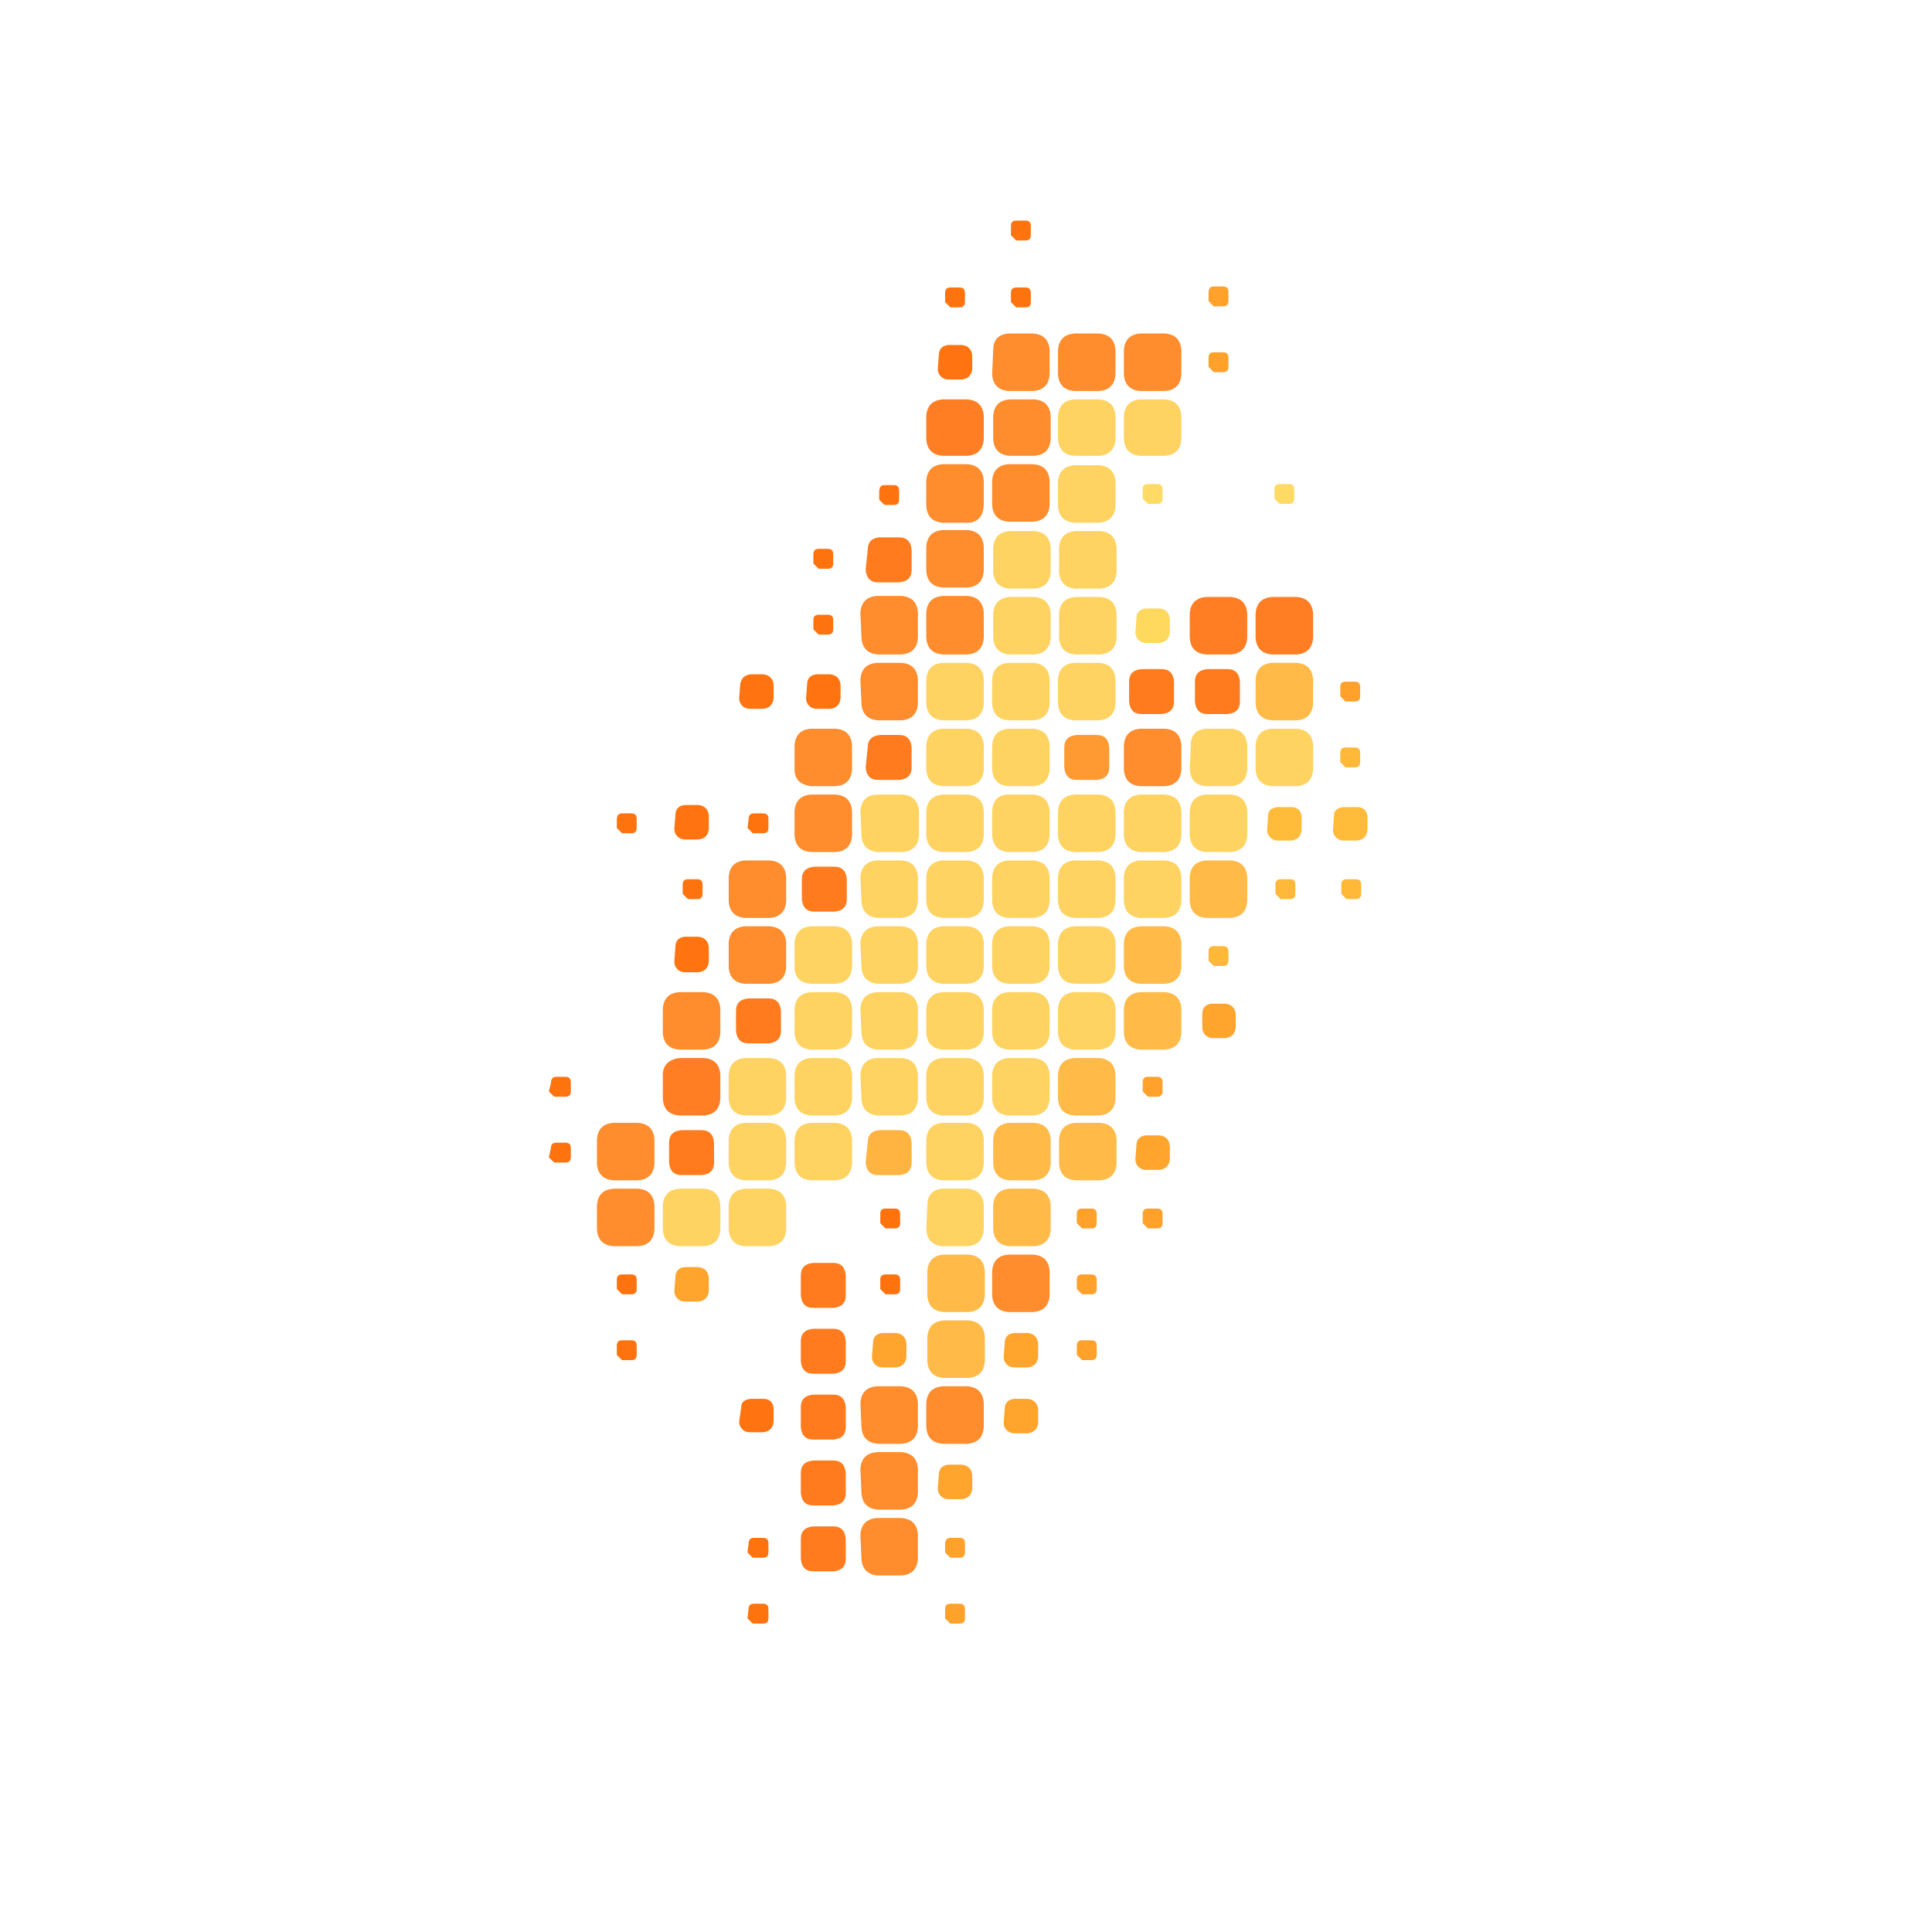
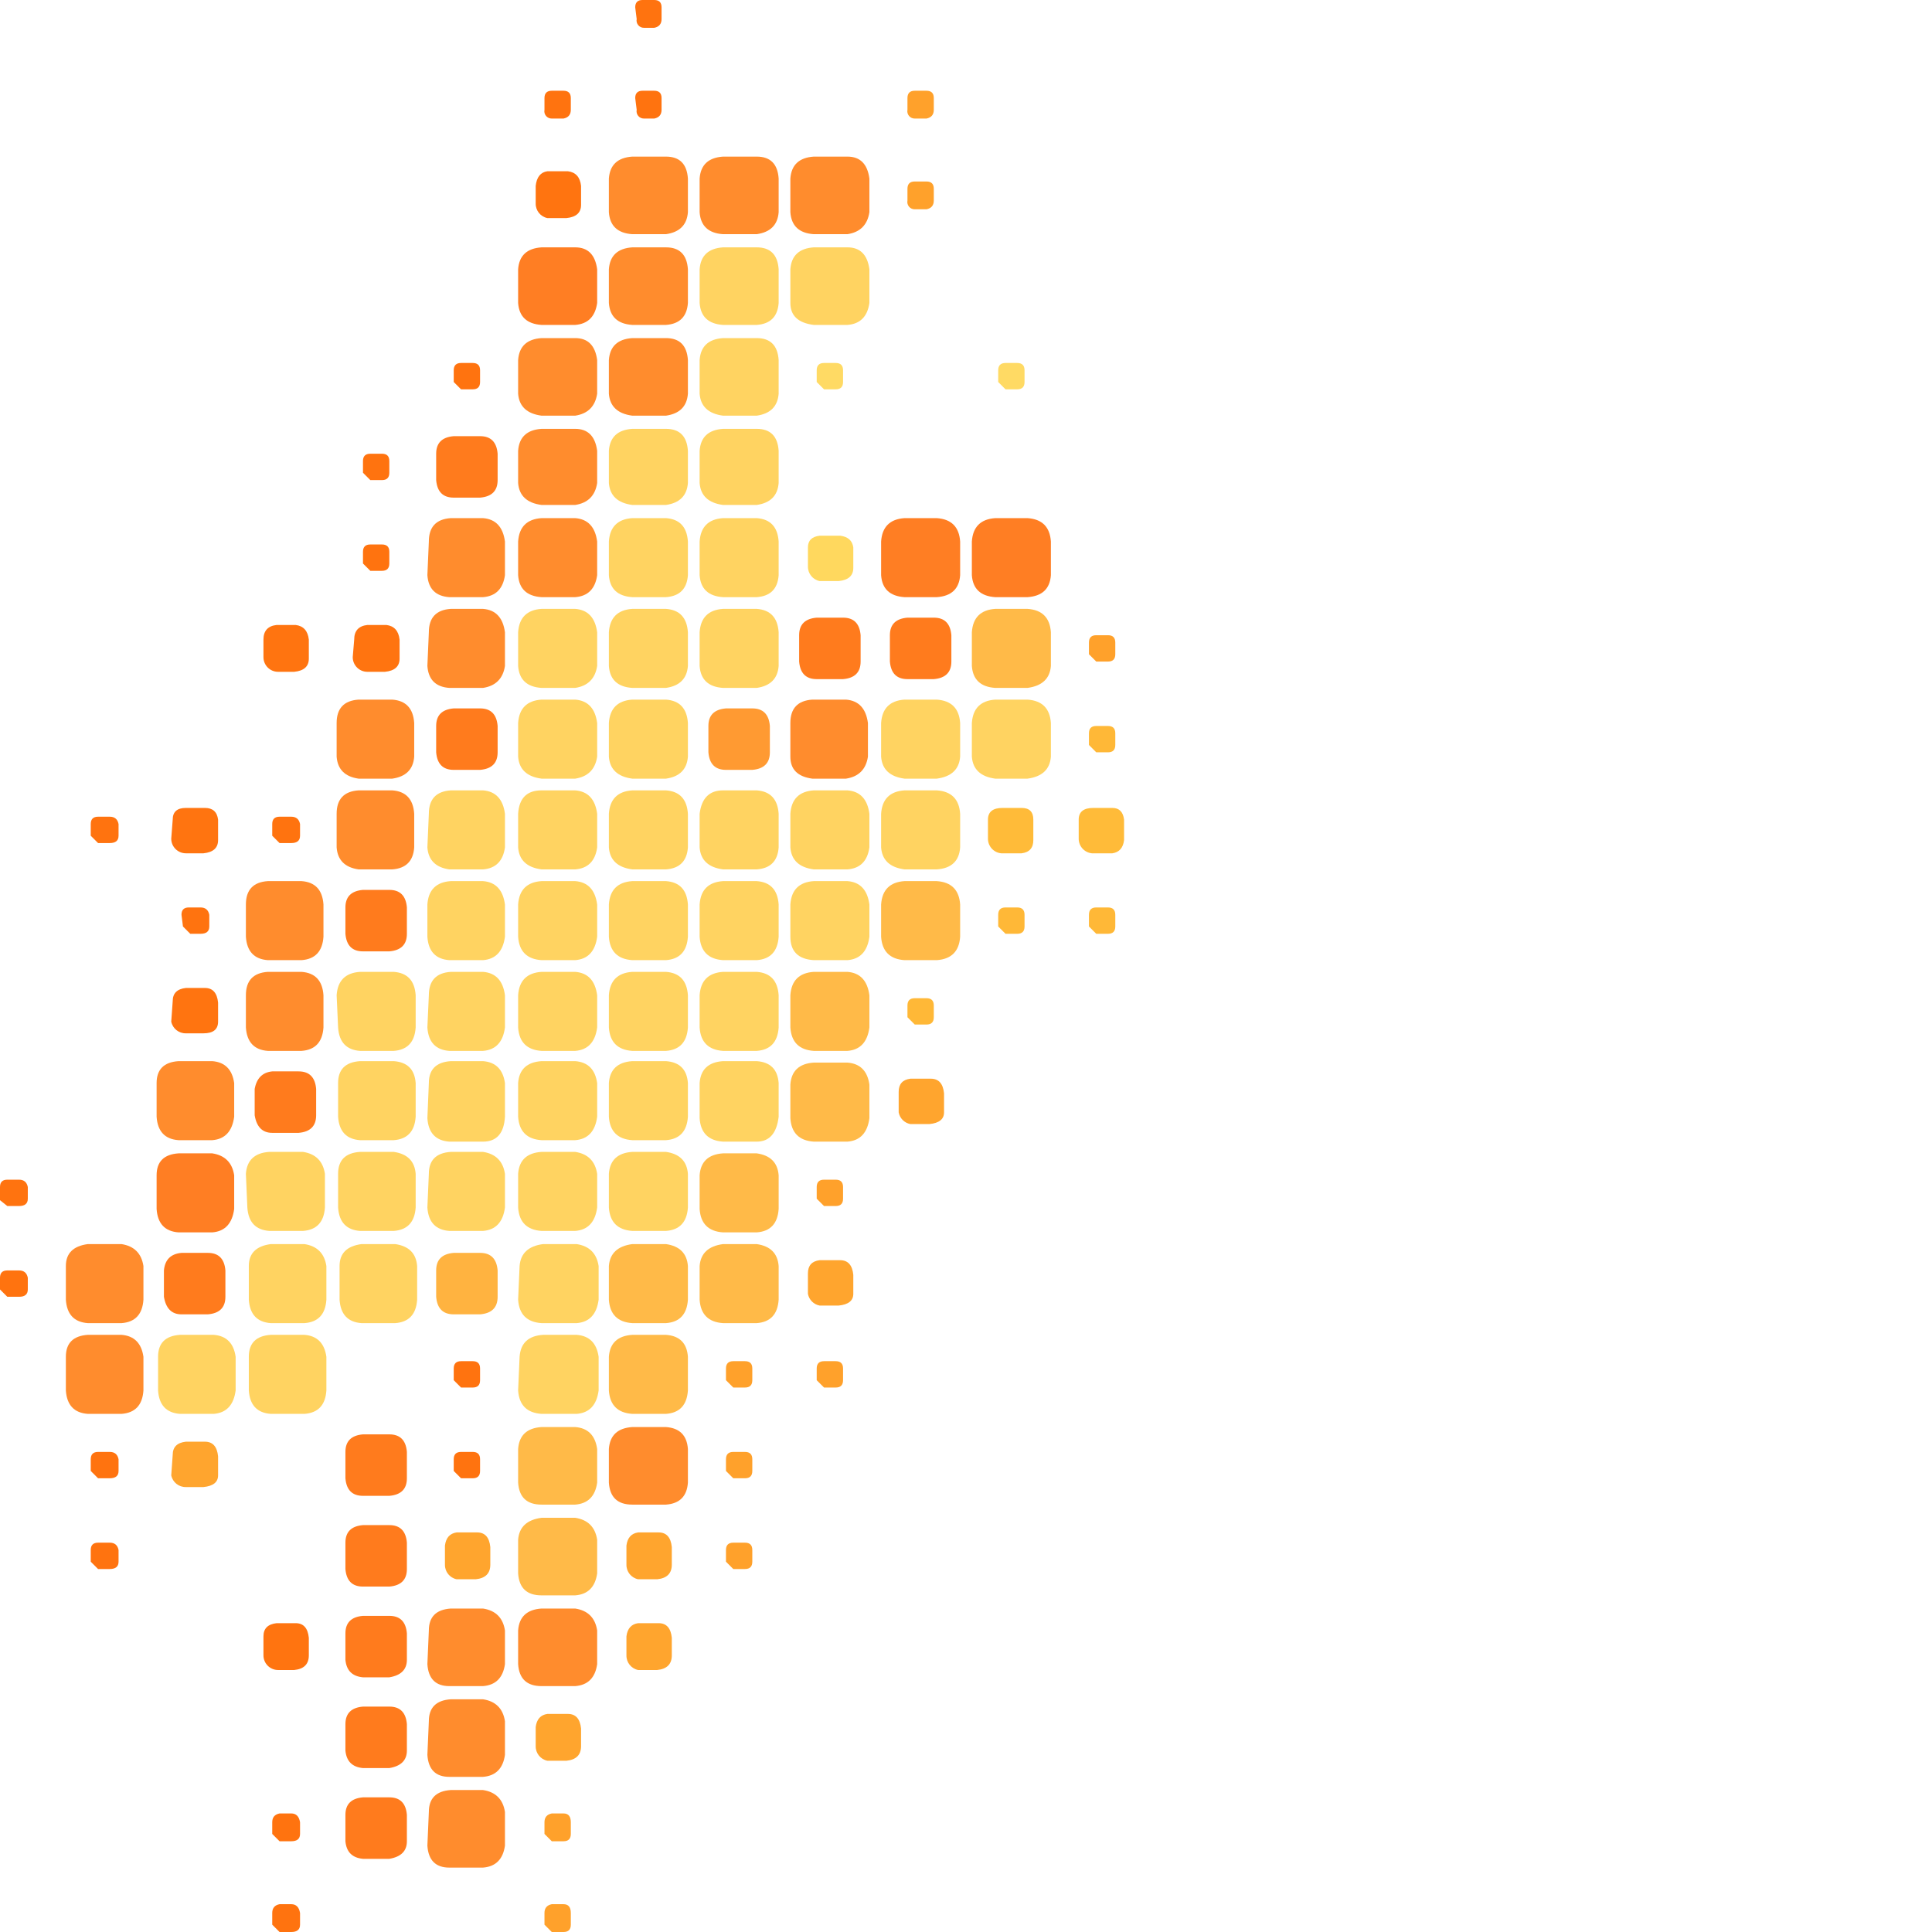
- <svg xmlns="http://www.w3.org/2000/svg" width="184.8" height="184.8" fill="none" overflow="visible" preserveAspectRatio="none" style="display:block" viewBox="0 0 184.8 184.8">
-   <path fill="#ff730f" d="M96.7 21.6q0-.5.5-.5h.9q.5 0 .5.5v.9q0 .5-.5.5h-.9l-.5-.5zM90.4 28q0-.5.5-.5h.9q.5 0 .5.5v.9q0 .5-.5.5h-.9l-.5-.5zm6.3 0q0-.5.5-.5h.9q.5 0 .5.5v.9q0 .5-.5.5h-.9l-.5-.5zM84.1 47q0-.6.5-.6h.9q.5 0 .5.5v.9q0 .5-.5.5h-.9l-.5-.5zm-6.3 6q0-.5.5-.5h.9q.5 0 .5.5v.9q0 .5-.5.5h-.9l-.5-.5zm0 6.3q0-.5.5-.5h.9q.5 0 .5.5v.9q0 .5-.5.5h-.9l-.5-.5zM59 78.4q0-.6.5-.6h.9q.5 0 .5.5v.9q0 .5-.5.5h-.9l-.5-.5zm12.6 0q0-.6.5-.6h.9q.5 0 .5.5v.9q0 .5-.5.5h-1l-.5-.5zm-6.3 6.2q0-.5.5-.5h.9q.5 0 .5.5v.9q0 .5-.5.5h-.9l-.5-.5zm-12.6 19q0-.6.5-.6h.9q.5 0 .5.5v.9q0 .5-.5.5H53l-.5-.5zm0 6.2q0-.5.5-.5h.9q.5 0 .5.5v.9q0 .5-.5.5H53l-.5-.5zm31.5 6.3q0-.5.5-.5h.9q.5 0 .5.5v.9q0 .5-.5.5h-.9l-.5-.5zM59 122.4q0-.5.5-.5h.9q.5 0 .5.5v.9q0 .5-.5.5h-.9l-.5-.5zm25.2 0q0-.5.5-.5h.9q.5 0 .5.5v.9q0 .5-.5.5h-.9l-.5-.5zM59 128.7q0-.5.5-.5h.9q.5 0 .5.5v.9q0 .5-.5.5h-.9l-.5-.5zm12.6 19q0-.6.5-.6h.9q.5 0 .5.5v.9q0 .5-.5.5h-1l-.5-.5zm0 6.2q0-.5.5-.5h.9q.5 0 .5.5v.9q0 .5-.5.5h-1l-.5-.5z" />
-   <path fill="#ffa12b" d="M115.6 28q0-.6.5-.6h.9q.5 0 .5.5v.9q0 .5-.5.5h-.9l-.5-.5zm0 6.2q0-.5.5-.5h.9q.5 0 .5.5v.9q0 .5-.5.5h-.9l-.5-.5zm12.6 31.5q0-.5.5-.5h.9q.5 0 .5.5v.9q0 .5-.5.5h-.9l-.5-.5zm-18.9 37.8q0-.5.5-.5h.9q.5 0 .5.5v.9q0 .5-.5.5h-.9l-.5-.5zm-6.3 12.6q0-.5.5-.5h.9q.5 0 .5.5v.9q0 .5-.5.5h-.9l-.5-.5zm6.3 0q0-.5.5-.5h.9q.5 0 .5.5v.9q0 .5-.5.5h-.9l-.5-.5zm-6.3 6.3q0-.5.5-.5h.9q.5 0 .5.5v.9q0 .5-.5.5h-.9l-.5-.5zm0 6.3q0-.5.5-.5h.9q.5 0 .5.5v.9q0 .5-.5.5h-.9l-.5-.5zm-12.6 19q0-.6.5-.6h.9q.5 0 .5.5v.9q0 .5-.5.5h-.9l-.5-.5zm0 6.2q0-.5.5-.5h.9q.5 0 .5.5v.9q0 .5-.5.5h-.9l-.5-.5z" />
-   <path fill="#ff7410" d="M89.8 34q0-.9.9-1H92q.9.1 1 1v1.3q-.1.9-1 1h-1.3a1 1 0 0 1-1-1zm-19 31.5q.1-.9 1-1H73q.9.1 1 1v1.3q-.1.9-1 1h-1.3a1 1 0 0 1-1-1zm6.4 0q0-.9.9-1h1.3q.9.1 1 1v1.3q-.1.9-1 1h-1.3a1 1 0 0 1-1-1zM64.6 78q0-.9.9-1h1.3q.9.1 1 1v1.3q-.1.9-1 1h-1.3a1 1 0 0 1-1-1zm0 12.6q0-.9.9-1h1.3q.9.1 1 1V92q-.1.9-1 1h-1.3a1 1 0 0 1-1-1zm6.3 44q0-.7.9-.8H73q.9 0 1 .9v1.3q-.1.9-1 1h-1.3a1 1 0 0 1-1-1z" />
-   <path fill="#ff8c2d" d="M95 33.5q0-1.5 1.5-1.6h2.3q1.5.1 1.6 1.6v2.3q-.1 1.5-1.6 1.6h-2.3q-1.5-.1-1.6-1.6zm6.2 0q.1-1.5 1.6-1.6h2.3q1.5.1 1.6 1.6v2.3q-.1 1.5-1.6 1.6h-2.3q-1.5-.1-1.6-1.6zm6.3 0q.1-1.5 1.6-1.6h2.3q1.5.1 1.6 1.6v2.3q-.1 1.5-1.6 1.6h-2.3q-1.5-.1-1.6-1.6zM95 39.8q.1-1.5 1.6-1.6h2.3q1.5.1 1.6 1.6V42q-.1 1.5-1.6 1.6h-2.3q-1.5-.1-1.6-1.6zM88.6 46q.1-1.5 1.6-1.6h2.3q1.5.1 1.6 1.6v2.3Q94 50 92.5 50h-2.3q-1.5-.1-1.6-1.6zm6.3 0q.1-1.5 1.6-1.6h2.3q1.5.1 1.6 1.6v2.3q-.1 1.5-1.6 1.6h-2.3q-1.5-.1-1.6-1.6zm-6.3 6.3q.1-1.5 1.6-1.6h2.3q1.5.1 1.6 1.6v2.3q-.1 1.5-1.6 1.6h-2.3q-1.5-.1-1.6-1.6zm-6.3 6.3q.1-1.5 1.6-1.6h2.3q1.5.1 1.6 1.6V61q-.1 1.5-1.6 1.6H84q-1.5-.1-1.6-1.6zm6.3 0q.1-1.5 1.6-1.6h2.3q1.5.1 1.6 1.6V61q-.1 1.5-1.6 1.6h-2.3q-1.5-.1-1.6-1.6zM82.3 65q.1-1.5 1.6-1.6h2.3q1.5.1 1.6 1.6v2.3q-.1 1.5-1.6 1.6H84q-1.5-.1-1.6-1.6zM76 71.3q.1-1.5 1.6-1.6h2.3q1.5.1 1.6 1.6v2.3q-.1 1.5-1.6 1.6h-2.3Q76 75 76 73.6zm31.5 0q.1-1.5 1.6-1.6h2.3q1.5.1 1.6 1.6v2.3q-.1 1.5-1.6 1.6h-2.3q-1.5-.1-1.6-1.6zM76 77.6q.1-1.5 1.6-1.6h2.3q1.5.1 1.6 1.6v2.3q-.1 1.5-1.6 1.6h-2.3q-1.5-.1-1.6-1.6zm-6.3 6.3q.1-1.5 1.6-1.6h2.3q1.5.1 1.6 1.6v2.3q-.1 1.5-1.6 1.6h-2.3q-1.5-.1-1.6-1.6zm0 6.3q.1-1.5 1.6-1.6h2.3q1.5.1 1.6 1.6v2.3q-.1 1.5-1.6 1.6h-2.3q-1.5-.1-1.6-1.6zm-6.3 6.3q.1-1.5 1.6-1.6h2.3q1.5.1 1.6 1.6v2.3q-.1 1.5-1.6 1.6H65q-1.5-.1-1.6-1.6zM57.1 109q.1-1.5 1.6-1.6H61q1.5.1 1.6 1.6v2.3q-.1 1.5-1.6 1.6h-2.3q-1.5-.1-1.6-1.6zm0 6.3q.1-1.5 1.6-1.6H61q1.5.1 1.6 1.6v2.3q-.1 1.5-1.6 1.6h-2.3q-1.5-.1-1.6-1.6zm37.8 6.3q.1-1.5 1.6-1.6h2.3q1.5.1 1.6 1.6v2.3q-.1 1.5-1.6 1.6h-2.3q-1.5-.1-1.6-1.6zm-12.6 12.6q.1-1.5 1.6-1.6h2.3q1.5.1 1.6 1.6v2.3q-.1 1.5-1.6 1.6H84q-1.5-.1-1.6-1.6zm6.3 0q.1-1.5 1.6-1.6h2.3q1.5.1 1.6 1.6v2.3q-.1 1.5-1.6 1.6h-2.3q-1.5-.1-1.6-1.6zm-6.3 6.3q.1-1.5 1.6-1.6h2.3q1.5.1 1.6 1.6v2.3q-.1 1.5-1.6 1.6H84q-1.5-.1-1.6-1.6zm0 6.3q.1-1.5 1.6-1.6h2.3q1.5.1 1.6 1.6v2.3q-.1 1.5-1.6 1.6H84q-1.5-.1-1.6-1.6z" />
-   <path fill="#ff7e23" d="M88.6 39.8q.1-1.5 1.6-1.6h2.3q1.5.1 1.6 1.6V42q-.1 1.5-1.6 1.6h-2.3q-1.5-.1-1.6-1.6zm25.2 18.9q.1-1.5 1.6-1.6h2.3q1.5.1 1.6 1.6V61q-.1 1.5-1.6 1.6h-2.3q-1.5-.1-1.6-1.6zm6.3 0q.1-1.5 1.6-1.6h2.3q1.5.1 1.6 1.6V61q-.1 1.5-1.6 1.6h-2.3q-1.5-.1-1.6-1.6zm-56.7 44q.1-1.3 1.6-1.5h2.3q1.5.1 1.6 1.6v2.3q-.1 1.5-1.6 1.6H65q-1.5-.1-1.6-1.6z" />
-   <path fill="#ffd361" d="M101.2 39.8q.1-1.5 1.6-1.6h2.3q1.5.1 1.6 1.6V42q-.1 1.5-1.6 1.6h-2.3q-1.5-.1-1.6-1.6zm6.3 0q.1-1.5 1.6-1.6h2.3q1.5.1 1.6 1.6V42q-.1 1.5-1.6 1.6h-2.3q-1.5-.1-1.6-1.6zm-6.3 6.3q.1-1.5 1.6-1.6h2.3q1.5.1 1.6 1.6v2.3q-.1 1.5-1.6 1.6h-2.3q-1.5-.1-1.6-1.6zM95 52.4q.1-1.5 1.6-1.6h2.3q1.5.1 1.6 1.6v2.3q-.1 1.5-1.6 1.6h-2.3q-1.5-.1-1.6-1.6zm6.3 0q.1-1.5 1.6-1.6h2.3q1.5.1 1.6 1.6v2.3q-.1 1.5-1.6 1.6h-2.3q-1.5-.1-1.6-1.6zM95 58.7q.1-1.5 1.6-1.6h2.3q1.5.1 1.6 1.6V61q-.1 1.5-1.6 1.6h-2.3q-1.5-.1-1.6-1.6zm6.3 0q.1-1.5 1.6-1.6h2.3q1.5.1 1.6 1.6V61q-.1 1.5-1.6 1.6h-2.3q-1.5-.1-1.6-1.6zM88.6 65q.1-1.5 1.6-1.6h2.3q1.5.1 1.6 1.6v2.3q-.1 1.5-1.6 1.6h-2.3q-1.5-.1-1.6-1.6zm6.3 0q.1-1.5 1.6-1.6h2.3q1.5.1 1.6 1.6v2.3q-.1 1.5-1.6 1.6h-2.3q-1.5-.1-1.6-1.6zm6.3 0q.1-1.5 1.6-1.6h2.3q1.5.1 1.6 1.6v2.3q-.1 1.5-1.6 1.6h-2.3q-1.5-.1-1.6-1.6zm-12.6 6.3q.1-1.5 1.6-1.6h2.3q1.5.1 1.6 1.6v2.3q-.1 1.5-1.6 1.6h-2.3q-1.5-.1-1.6-1.6zm6.3 0q.1-1.5 1.6-1.6h2.3q1.5.1 1.6 1.6v2.3q-.1 1.5-1.6 1.6h-2.3q-1.5-.1-1.6-1.6zm19 0q0-1.5 1.5-1.6h2.3q1.5.1 1.6 1.6v2.3q-.1 1.5-1.6 1.6h-2.3q-1.5-.1-1.6-1.6zm6.2 0q.1-1.5 1.6-1.6h2.3q1.5.1 1.6 1.6v2.3q-.1 1.5-1.6 1.6h-2.3q-1.5-.1-1.6-1.6zm-37.8 6.3Q82.4 76 84 76h2.3q1.5.1 1.6 1.6v2.3q-.1 1.5-1.6 1.6H84q-1.5-.1-1.6-1.6zm6.3 0q.1-1.5 1.6-1.6h2.3q1.5.1 1.6 1.6v2.3q-.1 1.5-1.6 1.6h-2.3q-1.5-.1-1.6-1.6zm6.3 0Q95 76 96.5 76h2.3q1.5.1 1.6 1.6v2.3q-.1 1.5-1.6 1.6h-2.3q-1.5-.1-1.6-1.6zm6.3 0q.1-1.5 1.6-1.6h2.3q1.5.1 1.6 1.6v2.3q-.1 1.5-1.6 1.6h-2.3q-1.5-.1-1.6-1.6zm6.3 0q.1-1.5 1.6-1.6h2.3q1.5.1 1.6 1.6v2.3q-.1 1.5-1.6 1.6h-2.3q-1.5-.1-1.6-1.6zm6.3 0q.1-1.5 1.6-1.6h2.3q1.5.1 1.6 1.6v2.3q-.1 1.5-1.6 1.6h-2.3q-1.5-.1-1.6-1.6zm-31.5 6.3q.1-1.5 1.6-1.6h2.3q1.5.1 1.6 1.6v2.3q-.1 1.5-1.6 1.6H84q-1.5-.1-1.6-1.6zm6.3 0q.1-1.5 1.6-1.6h2.3q1.5.1 1.6 1.6v2.3q-.1 1.5-1.6 1.6h-2.3q-1.5-.1-1.6-1.6zm6.3 0q.1-1.5 1.6-1.6h2.3q1.5.1 1.6 1.6v2.3q-.1 1.5-1.6 1.6h-2.3q-1.5-.1-1.6-1.6zm6.3 0q.1-1.5 1.6-1.6h2.3q1.5.1 1.6 1.6v2.3q-.1 1.5-1.6 1.6h-2.3q-1.5-.1-1.6-1.6zm6.3 0q.1-1.5 1.6-1.6h2.3q1.5.1 1.6 1.6v2.3q-.1 1.5-1.6 1.6h-2.3q-1.5-.1-1.6-1.6zM76 90.2q.1-1.5 1.6-1.6h2.3q1.5.1 1.6 1.6v2.3q-.1 1.5-1.6 1.6h-2.3Q76 94 76 92.5zm6.3 0q.1-1.5 1.6-1.6h2.3q1.5.1 1.6 1.6v2.3q-.1 1.5-1.6 1.6H84q-1.5-.1-1.6-1.6zm6.3 0q.1-1.5 1.6-1.6h2.3q1.5.1 1.6 1.6v2.3q-.1 1.5-1.6 1.6h-2.3q-1.5-.1-1.6-1.6zm6.3 0q.1-1.5 1.6-1.6h2.3q1.5.1 1.6 1.6v2.3q-.1 1.5-1.6 1.6h-2.3q-1.5-.1-1.6-1.6zm6.3 0q.1-1.5 1.6-1.6h2.3q1.5.1 1.6 1.6v2.3q-.1 1.5-1.6 1.6h-2.3q-1.5-.1-1.6-1.6zM76 96.5q.1-1.5 1.6-1.6h2.3q1.5.1 1.6 1.6v2.3q-.1 1.5-1.6 1.6h-2.3q-1.5-.1-1.6-1.6zm6.3 0q.1-1.5 1.6-1.6h2.3q1.5.1 1.6 1.6v2.3q-.1 1.5-1.6 1.6H84q-1.5-.1-1.6-1.6zm6.3 0q.1-1.5 1.6-1.6h2.3q1.5.1 1.6 1.6v2.3q-.1 1.5-1.6 1.6h-2.3q-1.5-.1-1.6-1.6zm6.3 0q.1-1.5 1.6-1.6h2.3q1.5.1 1.6 1.6v2.3q-.1 1.5-1.6 1.6h-2.3q-1.5-.1-1.6-1.6zm6.3 0q.1-1.5 1.6-1.6h2.3q1.5.1 1.6 1.6v2.3q-.1 1.5-1.6 1.6h-2.3q-1.5-.1-1.6-1.6zm-31.5 6.3q.1-1.5 1.6-1.6h2.3q1.5.1 1.6 1.6v2.3q-.1 1.5-1.6 1.6h-2.3q-1.5-.1-1.6-1.6zm6.3 0q.1-1.5 1.6-1.6h2.3q1.5.1 1.6 1.6v2.3q-.1 1.5-1.6 1.6h-2.3q-1.5-.1-1.6-1.6zm6.3 0q.1-1.5 1.6-1.6h2.3q1.5.1 1.6 1.6v2.3q-.1 1.5-1.6 1.6H84q-1.5-.1-1.6-1.6zm6.3 0q.1-1.5 1.6-1.6h2.3q1.5.1 1.6 1.6v2.3q-.1 1.5-1.6 1.6h-2.3q-1.5-.1-1.6-1.6zm6.3 0q.1-1.5 1.6-1.6h2.3q1.5.1 1.6 1.6v2.3q-.1 1.5-1.6 1.6h-2.3q-1.5-.1-1.6-1.6zM69.7 109q.1-1.5 1.6-1.6h2.3q1.5.1 1.6 1.6v2.3q-.1 1.5-1.6 1.6h-2.3q-1.5-.1-1.6-1.6zm6.3 0q.1-1.5 1.6-1.6h2.3q1.5.1 1.6 1.6v2.3q-.1 1.5-1.6 1.6h-2.3q-1.5-.1-1.6-1.6zm12.6 0q.1-1.5 1.6-1.6h2.3q1.5.1 1.6 1.6v2.3q-.1 1.5-1.6 1.6h-2.3q-1.5-.1-1.6-1.6zm-25.2 6.3q.1-1.5 1.6-1.6h2.3q1.5.1 1.6 1.6v2.3q-.1 1.5-1.6 1.6H65q-1.5-.1-1.6-1.6zm6.3 0q.1-1.5 1.6-1.6h2.3q1.5.1 1.6 1.6v2.3q-.1 1.5-1.6 1.6h-2.3q-1.5-.1-1.6-1.6zm19 0q0-1.5 1.5-1.6h2.3q1.5.1 1.6 1.6v2.3q-.1 1.5-1.6 1.6h-2.3q-1.5-.1-1.6-1.6z" />
-   <path fill="#ffda64" d="M109.3 46.8q0-.5.5-.5h.9q.5 0 .5.5v.9q0 .5-.5.5h-.9l-.5-.5zm12.6 0q0-.5.5-.5h.9q.5 0 .5.5v.9q0 .5-.5.5h-.9l-.5-.5z" />
-   <path fill="#ff7b1d" d="M83 52.6q0-1.1 1.1-1.2H86q1.1 0 1.2 1.2v1.9q0 1.1-1.2 1.2h-2q-1.1 0-1.2-1.2zm25 12.6q0-1.1 1.2-1.2h1.9q1.1 0 1.2 1.2v1.9q0 1.1-1.2 1.2h-1.9q-1.1 0-1.2-1.2zm6.3 0q0-1.1 1.2-1.2h1.9q1.1 0 1.2 1.2v1.9q0 1.1-1.2 1.2h-1.9q-1.1 0-1.2-1.2zM83 71.5q0-1.1 1.2-1.2H86q1.1 0 1.2 1.2v1.9q0 1.1-1.2 1.2h-2q-1.1 0-1.2-1.2zm-6.3 12.6q0-1.1 1.2-1.2h1.9q1.1 0 1.2 1.2V86q0 1.1-1.2 1.2h-1.9q-1.1 0-1.2-1.2zm-6.3 12.6q0-1.1 1.2-1.2h1.9q1.1 0 1.2 1.2v1.9q0 1.1-1.2 1.2h-1.9q-1.1 0-1.2-1.2zM64 109.3q0-1.1 1.2-1.2h1.9q1.1 0 1.2 1.2v1.9q0 1.1-1.2 1.2h-1.9q-1.1 0-1.2-1.2zM76.6 122q0-1.1 1.2-1.2h1.9q1.1 0 1.2 1.2v1.9q0 1.1-1.2 1.2h-1.9q-1.1 0-1.2-1.2zm0 6.3q0-1.1 1.2-1.2h1.9q1.1 0 1.2 1.2v1.9q0 1.1-1.2 1.2h-1.9q-1.1 0-1.2-1.2zm0 6.3q0-1.1 1.2-1.2h1.9q1.1 0 1.2 1.2v1.9q0 1.1-1.2 1.2h-1.9q-1.1 0-1.2-1.2zm0 6.3q0-1.1 1.2-1.2h1.9q1.1 0 1.2 1.2v1.9q0 1.1-1.2 1.2h-1.9q-1.1 0-1.2-1.2zm0 6.3q0-1.1 1.2-1.2h1.9q1.1 0 1.2 1.2v1.9q0 1.1-1.2 1.2h-1.9q-1.1 0-1.2-1.2z" />
-   <path fill="#ffd85e" d="M108.7 59.2q0-.9.9-1h1.3q.9.1 1 1v1.3q-.1.9-1 1h-1.3a1 1 0 0 1-1-1z" />
-   <path fill="#ffba48" d="M120.1 65q.1-1.5 1.6-1.6h2.3q1.5.1 1.6 1.6v2.3q-.1 1.5-1.6 1.6h-2.3q-1.5-.1-1.6-1.6zm-6.3 18.9q.1-1.5 1.6-1.6h2.3q1.5.1 1.6 1.6v2.3q-.1 1.5-1.6 1.6h-2.3q-1.5-.1-1.6-1.6zm-6.3 6.3q.1-1.5 1.6-1.6h2.3q1.5.1 1.6 1.6v2.3q-.1 1.5-1.6 1.6h-2.3q-1.5-.1-1.6-1.6zm0 6.3q.1-1.5 1.6-1.6h2.3q1.5.1 1.6 1.6v2.3q-.1 1.5-1.6 1.6h-2.3q-1.5-.1-1.6-1.6zm-6.3 6.3q.1-1.5 1.6-1.6h2.3q1.5.1 1.6 1.6v2.3q-.1 1.5-1.6 1.6h-2.3q-1.5-.1-1.6-1.6zM95 109q.1-1.5 1.6-1.6h2.3q1.5.1 1.6 1.6v2.3q-.1 1.5-1.6 1.6h-2.3q-1.5-.1-1.6-1.6zm6.3 0q.1-1.5 1.6-1.6h2.3q1.5.1 1.6 1.6v2.3q-.1 1.5-1.6 1.6h-2.3q-1.5-.1-1.6-1.6zm-6.3 6.3q.1-1.5 1.6-1.6h2.3q1.5.1 1.6 1.6v2.3q-.1 1.5-1.6 1.6h-2.3q-1.5-.1-1.6-1.6zm-6.3 6.3q.1-1.5 1.6-1.6h2.3q1.5.1 1.6 1.6v2.3q-.1 1.5-1.6 1.6h-2.3q-1.5-.1-1.6-1.6zm0 6.3q.1-1.5 1.6-1.6h2.3q1.5.1 1.6 1.6v2.3q-.1 1.5-1.6 1.6h-2.3q-1.5-.1-1.6-1.6z" />
-   <path fill="#ff9a32" d="M101.8 71.5q0-1.1 1.2-1.2h1.9q1.1 0 1.2 1.2v1.9q0 1.1-1.2 1.2H103q-1.1 0-1.2-1.2z" />
-   <path fill="#ffb837" d="M128.2 72q0-.5.5-.5h.9q.5 0 .5.5v.9q0 .5-.5.5h-.9l-.5-.5zM122 84.6q0-.5.5-.5h.9q.5 0 .5.5v.9q0 .5-.5.5h-.9l-.5-.5zm6.3 0q0-.5.5-.5h.9q.5 0 .5.5v.9q0 .5-.5.5h-.9l-.5-.5zM115.6 91q0-.5.5-.5h.9q.5 0 .5.5v.9q0 .5-.5.5h-.9l-.5-.5z" />
-   <path fill="#ffbb39" d="M121.3 78q0-.7.9-.8h1.3q.9 0 1 .9v1.3q-.1.9-1 1h-1.3a1 1 0 0 1-1-1zm6.3 0q0-.7.9-.8h1.3q.9 0 1 .9v1.3q-.1.9-1 1h-1.3a1 1 0 0 1-1-1z" />
-   <path fill="#ffa52e" d="M115 97q0-.9.9-1h1.3q.9.1 1 1v1.3q-.1.9-1 1H116a1 1 0 0 1-1-1zm-6.3 12.6q0-.9.9-1h1.3q.9.1 1 1v1.3q-.1.9-1 1h-1.3a1 1 0 0 1-1-1zm-44.1 12.6q0-.9.9-1h1.3q.9.1 1 1v1.3q-.1.9-1 1h-1.3a1 1 0 0 1-1-1zm18.9 6.3q0-.9.9-1h1.3q.9.1 1 1v1.3q-.1.9-1 1h-1.3a1 1 0 0 1-1-1zm12.6 0q0-.9.9-1h1.3q.9.1 1 1v1.3q-.1.9-1 1H97a1 1 0 0 1-1-1zm0 6.3q0-.9.9-1h1.3q.9.1 1 1v1.3q-.1.9-1 1H97a1 1 0 0 1-1-1zm-6.3 6.3q0-.9.9-1H92q.9.1 1 1v1.3q-.1.9-1 1h-1.3a1 1 0 0 1-1-1z" />
-   <path fill="#ffb340" d="M83 109.3q0-1.1 1.1-1.2H86q1.1 0 1.2 1.2v1.9q0 1.1-1.2 1.2h-2q-1.1 0-1.2-1.2z" />
+ <svg xmlns="http://www.w3.org/2000/svg" width="132" height="132" fill="none" preserveAspectRatio="xMinYMin meet" viewBox="0 0 132 132">
+   <path fill="#ff730f" d="M43.4.5q0-.5.5-.5h.8q.5 0 .5.5v.8q0 .5-.5.6H44a.5.5 0 0 1-.5-.6zm-6.2 6.2q0-.5.5-.5h.8q.5 0 .5.5v.8q0 .5-.5.6h-.8a.5.5 0 0 1-.5-.6zm6.2 0q0-.5.5-.5h.8q.5 0 .5.5v.8q0 .5-.5.6H44a.5.5 0 0 1-.5-.6zM31 25.3q0-.5.5-.5h.8q.5 0 .5.5v.8q0 .5-.5.5h-.8l-.5-.5zm-6.2 6.2q0-.5.5-.5h.8q.5 0 .5.5v.8q0 .5-.5.5h-.8l-.5-.5zm0 6.2q0-.5.5-.5h.8q.5 0 .5.5v.8q0 .5-.5.5h-.8l-.5-.5zM6.2 56.3q0-.5.5-.5h.8q.5 0 .6.5v.8q0 .5-.6.5h-.8l-.5-.5zm12.4 0q0-.5.5-.5h.8q.5 0 .6.5v.8q0 .5-.6.5h-.8l-.5-.5zm-6.2 6.2q0-.5.5-.5h.8q.5 0 .6.5v.8q0 .5-.6.5H13l-.5-.5zM0 81.1q0-.5.5-.5h.8q.5 0 .6.5v.8q0 .5-.6.5H.5L0 82zm0 6.2q0-.5.5-.5h.8q.5 0 .6.5v.8q0 .5-.6.5H.5l-.5-.5zm31 6.2q0-.5.5-.5h.8q.5 0 .5.5v.8q0 .5-.5.5h-.8l-.5-.5zM6.2 99.7q0-.5.5-.5h.8q.5 0 .6.5v.8q0 .5-.6.5h-.8l-.5-.5zm24.8 0q0-.5.5-.5h.8q.5 0 .5.5v.8q0 .5-.5.5h-.8l-.5-.5zm-24.8 6.2q0-.5.5-.5h.8q.5 0 .6.5v.8q0 .5-.6.5h-.8l-.5-.5zm12.4 18.6q0-.5.5-.6h.8q.5 0 .6.6v.8q0 .5-.6.5h-.8l-.5-.5zm0 6.2q0-.5.5-.6h.8q.5 0 .6.6v.8q0 .5-.6.5h-.8l-.5-.5z" />
+   <path fill="#ffa12b" d="M62 6.7q0-.5.5-.5h.8q.5 0 .5.5v.8q0 .5-.5.6h-.8a.5.5 0 0 1-.5-.6zm0 6.2q0-.5.5-.5h.8q.5 0 .5.5v.8q0 .5-.5.6h-.8a.5.5 0 0 1-.5-.6zm12.4 31q0-.5.5-.5h.8q.5 0 .5.5v.8q0 .5-.5.5h-.8l-.5-.5zM55.8 81.1q0-.5.5-.5h.8q.5 0 .5.5v.8q0 .5-.5.5h-.8l-.5-.5zm-6.2 12.4q0-.5.5-.5h.8q.5 0 .5.5v.8q0 .5-.5.5h-.8l-.5-.5zm6.2 0q0-.5.5-.5h.8q.5 0 .5.5v.8q0 .5-.5.5h-.8l-.5-.5zm-6.2 6.2q0-.5.5-.5h.8q.5 0 .5.5v.8q0 .5-.5.5h-.8l-.5-.5zm0 6.2q0-.5.5-.5h.8q.5 0 .5.5v.8q0 .5-.5.5h-.8l-.5-.5zm-12.4 18.6q0-.5.5-.6h.8q.5 0 .5.6v.8q0 .5-.5.5h-.8l-.5-.5zm0 6.2q0-.5.5-.6h.8q.5 0 .5.6v.8q0 .5-.5.5h-.8l-.5-.5z" />
+   <path fill="#ff7410" d="M36.6 12.7q.1-.9.8-1h1.4q.8.1.9 1V14q0 .8-1 .9h-1.3a1 1 0 0 1-.8-1zM18 43.7q0-.9.9-1h1.3q.8.1.9 1V45q0 .8-1 .9H19a1 1 0 0 1-1-1zm6.2 0q0-.9.9-1h1.3q.8.1.9 1V45q0 .8-1 .9h-1.2a1 1 0 0 1-1-1zM11.8 56q0-.8.9-.8H14q.8 0 .9.8v1.4q0 .8-1 .9h-1.2a1 1 0 0 1-1-1zm0 12.4q0-.8.9-.9H14q.8 0 .9 1v1.3q0 .8-1 .8h-1.2a1 1 0 0 1-1-.8zm6.2 43.4q0-.8.9-.9h1.3q.8 0 .9 1v1.2q0 .9-1 1H19a1 1 0 0 1-1-1z" />
+   <path fill="#ff8c2d" d="M41.6 12.2q.1-1.4 1.6-1.5h2.3q1.4 0 1.5 1.5v2.3q-.1 1.3-1.5 1.5h-2.3q-1.5-.1-1.6-1.5zm6.2 0q.1-1.4 1.6-1.5h2.3q1.4 0 1.5 1.5v2.3q-.1 1.3-1.5 1.5h-2.3q-1.5-.1-1.6-1.5zm6.2 0q.1-1.4 1.6-1.5h2.3q1.3 0 1.5 1.5v2.3q-.2 1.3-1.5 1.5h-2.3q-1.5-.1-1.6-1.5zm-12.4 6.2q.1-1.4 1.6-1.5h2.3q1.4 0 1.5 1.5v2.3q-.1 1.4-1.5 1.5h-2.3q-1.5-.1-1.6-1.5zm-6.2 6.2q.1-1.4 1.6-1.5h2.3q1.3 0 1.5 1.5v2.3q-.2 1.3-1.5 1.5H37q-1.5-.2-1.6-1.5zm6.2 0q.1-1.4 1.6-1.5h2.3q1.4 0 1.5 1.5v2.3q-.1 1.3-1.5 1.5h-2.3q-1.5-.2-1.6-1.5zm-6.2 6.2q.1-1.4 1.6-1.5h2.3q1.3 0 1.5 1.5V33q-.2 1.3-1.5 1.5H37q-1.5-.2-1.6-1.5zM29.3 37q0-1.5 1.5-1.6H33q1.3.1 1.5 1.6v2.3q-.2 1.4-1.5 1.5h-2.3q-1.4-.1-1.5-1.5zm6.1 0q.1-1.5 1.6-1.6h2.3q1.3.1 1.5 1.6v2.3q-.2 1.4-1.5 1.5H37q-1.5-.1-1.6-1.5zm-6.1 6.2q0-1.5 1.5-1.6H33q1.3.1 1.5 1.6v2.3q-.2 1.3-1.5 1.5h-2.3q-1.4-.1-1.5-1.5zM23 49.4q0-1.5 1.5-1.6h2.3q1.4.1 1.5 1.6v2.3q-.1 1.3-1.5 1.5h-2.3q-1.4-.2-1.5-1.5zm31 0q0-1.5 1.5-1.6h2.3q1.3.1 1.5 1.6v2.3q-.2 1.3-1.5 1.5h-2.3Q54 53 54 51.7zm-31 6.2q0-1.5 1.5-1.6h2.3q1.4.1 1.5 1.6v2.3q-.1 1.4-1.5 1.5h-2.3q-1.4-.2-1.5-1.5zm-6.2 6.2q0-1.5 1.5-1.6h2.3q1.4.1 1.5 1.6V64q-.1 1.5-1.5 1.6h-2.3q-1.4-.1-1.5-1.6zm0 6.2q0-1.5 1.5-1.6h2.3q1.4.1 1.5 1.6v2.2q-.1 1.5-1.5 1.6h-2.3q-1.4-.1-1.5-1.6zm-6.1 6q0-1.4 1.5-1.5h2.3q1.3.1 1.5 1.5v2.3q-.2 1.5-1.5 1.6h-2.3q-1.4-.1-1.5-1.6zM4.5 86.5q0-1.3 1.5-1.5h2.3q1.3.2 1.5 1.5v2.3q-.1 1.5-1.5 1.6H6q-1.4-.1-1.5-1.6zm0 6.2q0-1.4 1.5-1.5h2.3q1.3.1 1.5 1.5V95q-.1 1.5-1.5 1.6H6q-1.4-.1-1.5-1.6zM41.6 99q.1-1.4 1.6-1.5h2.3q1.4.1 1.5 1.5v2.3q-.1 1.4-1.5 1.5h-2.3q-1.5 0-1.6-1.5zm-12.3 12.4q0-1.4 1.5-1.5H33q1.3.2 1.5 1.5v2.3q-.2 1.4-1.5 1.5h-2.3q-1.4 0-1.5-1.5zm6.1 0q.1-1.4 1.6-1.5h2.3q1.3.2 1.5 1.5v2.3q-.2 1.4-1.5 1.5H37q-1.5 0-1.6-1.5zm-6.1 6.2q0-1.4 1.5-1.5H33q1.3.2 1.5 1.5v2.3q-.2 1.4-1.5 1.5h-2.3q-1.4 0-1.5-1.5zm0 6.2q0-1.4 1.5-1.5H33q1.3.2 1.5 1.5v2.3q-.2 1.4-1.5 1.5h-2.3q-1.4 0-1.5-1.5z" />
+   <path fill="#ff7e23" d="M35.4 18.4q.1-1.4 1.6-1.5h2.3q1.3 0 1.5 1.5v2.3q-.2 1.4-1.5 1.5H37q-1.5-.1-1.6-1.5zM60.2 37q.1-1.5 1.6-1.6H64q1.5.1 1.6 1.6v2.3q-.1 1.4-1.6 1.5h-2.2q-1.5-.1-1.6-1.5zm6.2 0q.1-1.5 1.6-1.6h2.2q1.5.1 1.6 1.6v2.3q-.1 1.4-1.6 1.5H68q-1.5-.1-1.6-1.5zM10.7 80.3q0-1.4 1.5-1.5h2.3q1.3.2 1.5 1.5v2.3q-.2 1.5-1.5 1.6h-2.3q-1.4-.1-1.5-1.6z" />
+   <path fill="#ffd361" d="M47.8 18.4q.1-1.4 1.6-1.5h2.3q1.4 0 1.5 1.5v2.3q-.1 1.4-1.5 1.5h-2.3q-1.5-.1-1.6-1.5zm6.2 0q.1-1.4 1.6-1.5h2.3q1.3 0 1.5 1.5v2.3q-.2 1.4-1.5 1.5h-2.3Q54 22 54 20.7zm-6.2 6.2q.1-1.4 1.6-1.5h2.3q1.4 0 1.5 1.5v2.3q-.1 1.3-1.5 1.5h-2.3q-1.5-.2-1.6-1.5zm-6.2 6.2q.1-1.4 1.6-1.5h2.3q1.4 0 1.5 1.5V33q-.1 1.3-1.5 1.5h-2.3q-1.5-.2-1.6-1.5zm6.2 0q.1-1.4 1.6-1.5h2.3q1.4 0 1.5 1.5V33q-.1 1.3-1.5 1.5h-2.3q-1.5-.2-1.6-1.5zM41.6 37q.1-1.5 1.6-1.6h2.3q1.4.1 1.5 1.6v2.3q-.1 1.4-1.5 1.5h-2.3q-1.5-.1-1.6-1.5zm6.2 0q.1-1.5 1.6-1.6h2.3q1.4.1 1.5 1.6v2.3q-.1 1.4-1.5 1.5h-2.3q-1.5-.1-1.6-1.5zm-12.4 6.2q.1-1.5 1.6-1.6h2.3q1.3.1 1.5 1.6v2.3q-.2 1.3-1.5 1.5H37q-1.5-.1-1.6-1.5zm6.2 0q.1-1.5 1.6-1.6h2.3q1.4.1 1.5 1.6v2.3q-.1 1.3-1.5 1.5h-2.3q-1.5-.1-1.6-1.5zm6.2 0q.1-1.5 1.6-1.6h2.3q1.4.1 1.5 1.6v2.3q-.1 1.3-1.5 1.5h-2.3q-1.5-.1-1.6-1.5zm-12.4 6.2q.1-1.5 1.6-1.6h2.3q1.3.1 1.5 1.6v2.3q-.2 1.3-1.5 1.5H37q-1.5-.2-1.6-1.5zm6.2 0q.1-1.5 1.6-1.6h2.3q1.4.1 1.5 1.6v2.3q-.1 1.3-1.5 1.5h-2.3q-1.5-.2-1.6-1.5zm18.6 0q.1-1.5 1.6-1.6H64q1.5.1 1.6 1.6v2.3q-.1 1.3-1.6 1.5h-2.2q-1.5-.2-1.6-1.5zm6.2 0q.1-1.5 1.6-1.6h2.2q1.5.1 1.6 1.6v2.3q-.1 1.3-1.6 1.5H68q-1.5-.2-1.6-1.5zm-37.1 6.2q0-1.5 1.5-1.6H33q1.3.1 1.5 1.6v2.3q-.2 1.4-1.5 1.5h-2.3q-1.4-.2-1.5-1.5zm6.1 0Q35.5 54 37 54h2.3q1.3.1 1.5 1.6v2.3q-.2 1.4-1.5 1.5H37q-1.5-.2-1.6-1.5zm6.2 0q.1-1.5 1.6-1.6h2.3q1.4.1 1.5 1.6v2.3q-.1 1.4-1.5 1.5h-2.3q-1.5-.2-1.6-1.5zm6.2 0Q48 54 49.4 54h2.3q1.4.1 1.5 1.6v2.3q-.1 1.4-1.5 1.5h-2.3q-1.5-.2-1.6-1.5zm6.2 0q.1-1.5 1.6-1.6h2.3q1.3.1 1.5 1.6v2.3q-.2 1.4-1.5 1.5h-2.3q-1.5-.2-1.6-1.5zm6.2 0q.1-1.5 1.6-1.6H64q1.5.1 1.6 1.6v2.3q-.1 1.4-1.6 1.5h-2.2q-1.5-.2-1.6-1.5zm-31 6.2q.1-1.5 1.6-1.6H33q1.3.1 1.5 1.6V64q-.2 1.5-1.5 1.6h-2.3q-1.4-.1-1.5-1.6zm6.2 0q.1-1.5 1.6-1.6h2.3q1.3.1 1.5 1.6V64q-.2 1.5-1.5 1.6H37q-1.5-.1-1.6-1.6zm6.2 0q.1-1.5 1.6-1.6h2.3q1.4.1 1.5 1.6V64q-.1 1.5-1.5 1.6h-2.3q-1.5-.1-1.6-1.6zm6.2 0q.1-1.5 1.6-1.6h2.3q1.4.1 1.5 1.6V64q-.1 1.5-1.5 1.6h-2.3q-1.5-.1-1.6-1.6zm6.2 0q.1-1.5 1.6-1.6h2.3q1.3.1 1.5 1.6V64q-.2 1.5-1.5 1.6h-2.3Q54 65.5 54 64zM23 68q.1-1.5 1.6-1.6h2.3q1.4.1 1.5 1.6v2.2q-.1 1.5-1.5 1.6h-2.3q-1.4-.1-1.5-1.6zm6.3 0q0-1.5 1.5-1.6H33q1.3.1 1.5 1.6v2.2q-.2 1.5-1.5 1.6h-2.3q-1.4-.1-1.5-1.6zm6.1 0q.1-1.5 1.6-1.6h2.3q1.3.1 1.5 1.6v2.2q-.2 1.5-1.5 1.6H37q-1.5-.1-1.6-1.6zm6.2 0q.1-1.5 1.6-1.6h2.3q1.4.1 1.5 1.6v2.2q-.1 1.5-1.5 1.6h-2.3q-1.5-.1-1.6-1.6zm6.2 0q.1-1.5 1.6-1.6h2.3q1.4.1 1.5 1.6v2.2q-.1 1.5-1.5 1.6h-2.3q-1.5-.1-1.6-1.6zm-24.7 6q0-1.4 1.5-1.5h2.3q1.4.1 1.5 1.5v2.3q-.1 1.5-1.5 1.6h-2.3q-1.4-.1-1.5-1.6zm6.2 0q0-1.4 1.5-1.5H33q1.3.1 1.5 1.5v2.3Q34.4 78 33 78h-2.3q-1.4-.1-1.5-1.6zm6.1 0q.1-1.4 1.6-1.5h2.3q1.3.1 1.5 1.5v2.3q-.2 1.5-1.5 1.6H37q-1.5-.1-1.6-1.6zm6.2 0q.1-1.4 1.6-1.5h2.3q1.4.1 1.5 1.5v2.3q-.1 1.5-1.5 1.6h-2.3q-1.5-.1-1.6-1.6zm6.2 0q.1-1.4 1.6-1.5h2.3q1.4.1 1.5 1.5v2.3Q53 78 51.7 78h-2.3q-1.5-.1-1.6-1.6zm-31 6.2q.1-1.4 1.6-1.5h2.3q1.3.2 1.5 1.5v2.3q-.1 1.5-1.5 1.6h-2.3q-1.4-.1-1.5-1.6zm6.3 0q0-1.4 1.5-1.5h2.3q1.4.2 1.5 1.5v2.3q-.1 1.5-1.5 1.6h-2.3q-1.4-.1-1.5-1.6zm6.2 0q0-1.4 1.5-1.5H33q1.3.2 1.5 1.5v2.3q-.2 1.5-1.5 1.6h-2.3q-1.4-.1-1.5-1.6zm6.1 0q.1-1.4 1.6-1.5h2.3q1.3.2 1.5 1.5v2.3q-.2 1.5-1.5 1.6H37q-1.5-.1-1.6-1.6zm6.2 0q.1-1.4 1.6-1.5h2.3q1.4.2 1.5 1.5v2.3q-.1 1.5-1.5 1.6h-2.3q-1.5-.1-1.6-1.6zM17 86.5q0-1.3 1.5-1.5h2.3q1.3.2 1.5 1.5v2.3q-.1 1.5-1.5 1.6h-2.3q-1.4-.1-1.5-1.6zm6.2 0q0-1.3 1.5-1.5H27q1.4.2 1.5 1.5v2.3q-.1 1.5-1.5 1.6h-2.3q-1.4-.1-1.5-1.6zm12.3 0q.1-1.3 1.6-1.5h2.3q1.3.2 1.5 1.5v2.3q-.2 1.5-1.5 1.6H37q-1.5-.1-1.6-1.6zm-24.7 6.2q0-1.4 1.5-1.5h2.3q1.3.1 1.5 1.5V95q-.2 1.5-1.5 1.6h-2.3q-1.4-.1-1.5-1.6zm6.2 0q0-1.4 1.5-1.5h2.3q1.3.1 1.5 1.5V95q-.1 1.5-1.5 1.6h-2.3q-1.4-.1-1.5-1.6zm18.5 0q.1-1.4 1.6-1.5h2.3q1.3.1 1.5 1.5V95q-.2 1.5-1.5 1.6H37q-1.5-.1-1.6-1.6z" />
+   <path fill="#ffda64" d="M55.8 25.3q0-.5.5-.5h.8q.5 0 .5.5v.8q0 .5-.5.5h-.8l-.5-.5zm12.4 0q0-.5.5-.5h.8q.5 0 .5.5v.8q0 .5-.5.5h-.8l-.5-.5z" />
+   <path fill="#ff7b1d" d="M29.8 31q0-1.1 1.2-1.2h1.8q1.1 0 1.2 1.2v1.8q0 1.1-1.2 1.2H31q-1.1 0-1.2-1.2zm24.8 12.4q0-1.1 1.2-1.2h1.8q1.1 0 1.2 1.2v1.8q0 1.1-1.2 1.2h-1.8q-1.1 0-1.2-1.2zm6.2 0q0-1.1 1.2-1.2h1.8q1.1 0 1.2 1.2v1.8q0 1.1-1.2 1.2H62q-1.1 0-1.2-1.2zm-31 6.2q0-1.1 1.2-1.2h1.8q1.1 0 1.2 1.2v1.8q0 1.1-1.2 1.2H31q-1.1 0-1.2-1.2zM23.6 62q0-1.1 1.2-1.2h1.8q1.1 0 1.2 1.2v1.8q0 1.1-1.2 1.2h-1.8q-1.1 0-1.2-1.2zm-6.2 12.4q.2-1.1 1.2-1.2h1.8q1.1 0 1.2 1.2v1.8q0 1.1-1.2 1.2h-1.8q-1 0-1.2-1.2zm-6.2 12.4q.1-1.1 1.2-1.2h1.8q1.1 0 1.2 1.2v1.8q0 1.1-1.2 1.2h-1.8q-1 0-1.2-1.2zm12.4 12.4q0-1.1 1.2-1.2h1.8q1.1 0 1.2 1.2v1.8q0 1.1-1.2 1.2h-1.8q-1.1 0-1.2-1.2zm0 6.2q0-1.1 1.2-1.2h1.8q1.1 0 1.2 1.2v1.8q0 1.1-1.2 1.2h-1.8q-1.1 0-1.2-1.2zm0 6.2q0-1.1 1.2-1.2h1.8q1.1 0 1.2 1.2v1.8q0 1-1.2 1.2h-1.8q-1.1-.1-1.2-1.2zm0 6.2q0-1.1 1.2-1.2h1.8q1.1 0 1.2 1.2v1.8q0 1-1.2 1.2h-1.8q-1.1-.1-1.2-1.2zm0 6.2q0-1.1 1.2-1.2h1.8q1.1 0 1.2 1.2v1.8q0 1-1.2 1.2h-1.8q-1.1-.1-1.2-1.2z" />
+   <path fill="#ffd85e" d="M55.2 37.4q0-.7.8-.8h1.4q.8.1.9.8v1.4q0 .8-1 .9H56a1 1 0 0 1-.8-1z" />
+   <path fill="#ffba48" d="M66.4 43.2q.1-1.5 1.6-1.6h2.2q1.5.1 1.6 1.6v2.3q-.1 1.3-1.6 1.5H68q-1.5-.1-1.6-1.5zm-6.2 18.6q.1-1.5 1.6-1.6H64q1.5.1 1.6 1.6V64q-.1 1.5-1.6 1.6h-2.2q-1.5-.1-1.6-1.6zM54 68q.1-1.5 1.6-1.6h2.3q1.3.1 1.5 1.6v2.2q-.2 1.5-1.5 1.6h-2.3q-1.5-.1-1.6-1.6zm0 6.1q.1-1.4 1.6-1.5h2.3q1.3.1 1.5 1.5v2.3q-.2 1.5-1.5 1.6h-2.3q-1.5-.1-1.6-1.6zm-6.2 6.2q.1-1.4 1.6-1.5h2.3q1.4.2 1.5 1.5v2.3q-.1 1.5-1.5 1.6h-2.3q-1.5-.1-1.6-1.6zm-6.2 6.2q.1-1.3 1.6-1.5h2.3q1.4.2 1.5 1.5v2.3q-.1 1.5-1.5 1.6h-2.3q-1.5-.1-1.6-1.6zm6.2 0q.1-1.3 1.6-1.5h2.3q1.4.2 1.5 1.5v2.3q-.1 1.5-1.5 1.6h-2.3q-1.5-.1-1.6-1.6zm-6.2 6.2q.1-1.4 1.6-1.5h2.3q1.4.1 1.5 1.5V95q-.1 1.5-1.5 1.6h-2.3q-1.5-.1-1.6-1.6zM35.4 99q.1-1.4 1.6-1.5h2.3q1.3.1 1.5 1.5v2.3q-.2 1.4-1.5 1.5H37q-1.5 0-1.6-1.5zm0 6.2q.1-1.3 1.6-1.5h2.3q1.3.2 1.5 1.5v2.3q-.2 1.4-1.5 1.5H37q-1.5 0-1.6-1.5z" />
+   <path fill="#ff9a32" d="M48.4 49.6q0-1.1 1.2-1.2h1.8q1.1 0 1.2 1.2v1.8q0 1.1-1.2 1.2h-1.8q-1.1 0-1.2-1.2z" />
+   <path fill="#ffb837" d="M74.4 50.1q0-.5.5-.5h.8q.5 0 .5.5v.8q0 .5-.5.5h-.8l-.5-.5zm-6.2 12.4q0-.5.5-.5h.8q.5 0 .5.5v.8q0 .5-.5.5h-.8l-.5-.5zm6.2 0q0-.5.5-.5h.8q.5 0 .5.5v.8q0 .5-.5.5h-.8l-.5-.5zM62 68.7q0-.5.5-.5h.8q.5 0 .5.5v.8q0 .5-.5.5h-.8l-.5-.5z" />
+   <path fill="#ffbb39" d="M67.5 56q0-.8 1-.8h1.3q.8 0 .8.8v1.4q0 .8-.8.9h-1.4a1 1 0 0 1-.9-1zm6.2 0q0-.8 1-.8H76q.7 0 .8.8v1.4q-.1.8-.8.9h-1.4a1 1 0 0 1-.9-1z" />
+   <path fill="#ffa52e" d="M61.4 74.6q0-.8.8-.9h1.4q.8 0 .9 1V76q0 .7-1 .8h-1.3a1 1 0 0 1-.8-.8zM55.2 87q0-.8.8-.9h1.4q.8 0 .9 1v1.3q0 .7-1 .8H56a1 1 0 0 1-.8-.8zM11.8 99.4q0-.8.9-.9H14q.8 0 .9 1v1.3q0 .7-1 .8h-1.2a1 1 0 0 1-1-.8zm18.6 6.2q.1-.8.8-.9h1.4q.8 0 .9 1v1.2q0 .9-1 1h-1.3a1 1 0 0 1-.8-1zm12.4 0q.1-.8.8-.9H45q.8 0 .9 1v1.2q0 .9-1 1h-1.3a1 1 0 0 1-.8-1zm0 6.2q.1-.8.8-.9H45q.8 0 .9 1v1.2q0 .9-1 1h-1.3a1 1 0 0 1-.8-1zm-6.2 6.2q.1-.8.8-.9h1.4q.8 0 .9 1v1.2q0 .9-1 1h-1.3a1 1 0 0 1-.8-1z" />
+   <path fill="#ffb340" d="M29.8 86.8q0-1.1 1.2-1.2h1.8q1.1 0 1.2 1.2v1.8q0 1.1-1.2 1.2H31q-1.1 0-1.2-1.2z" />
</svg>
